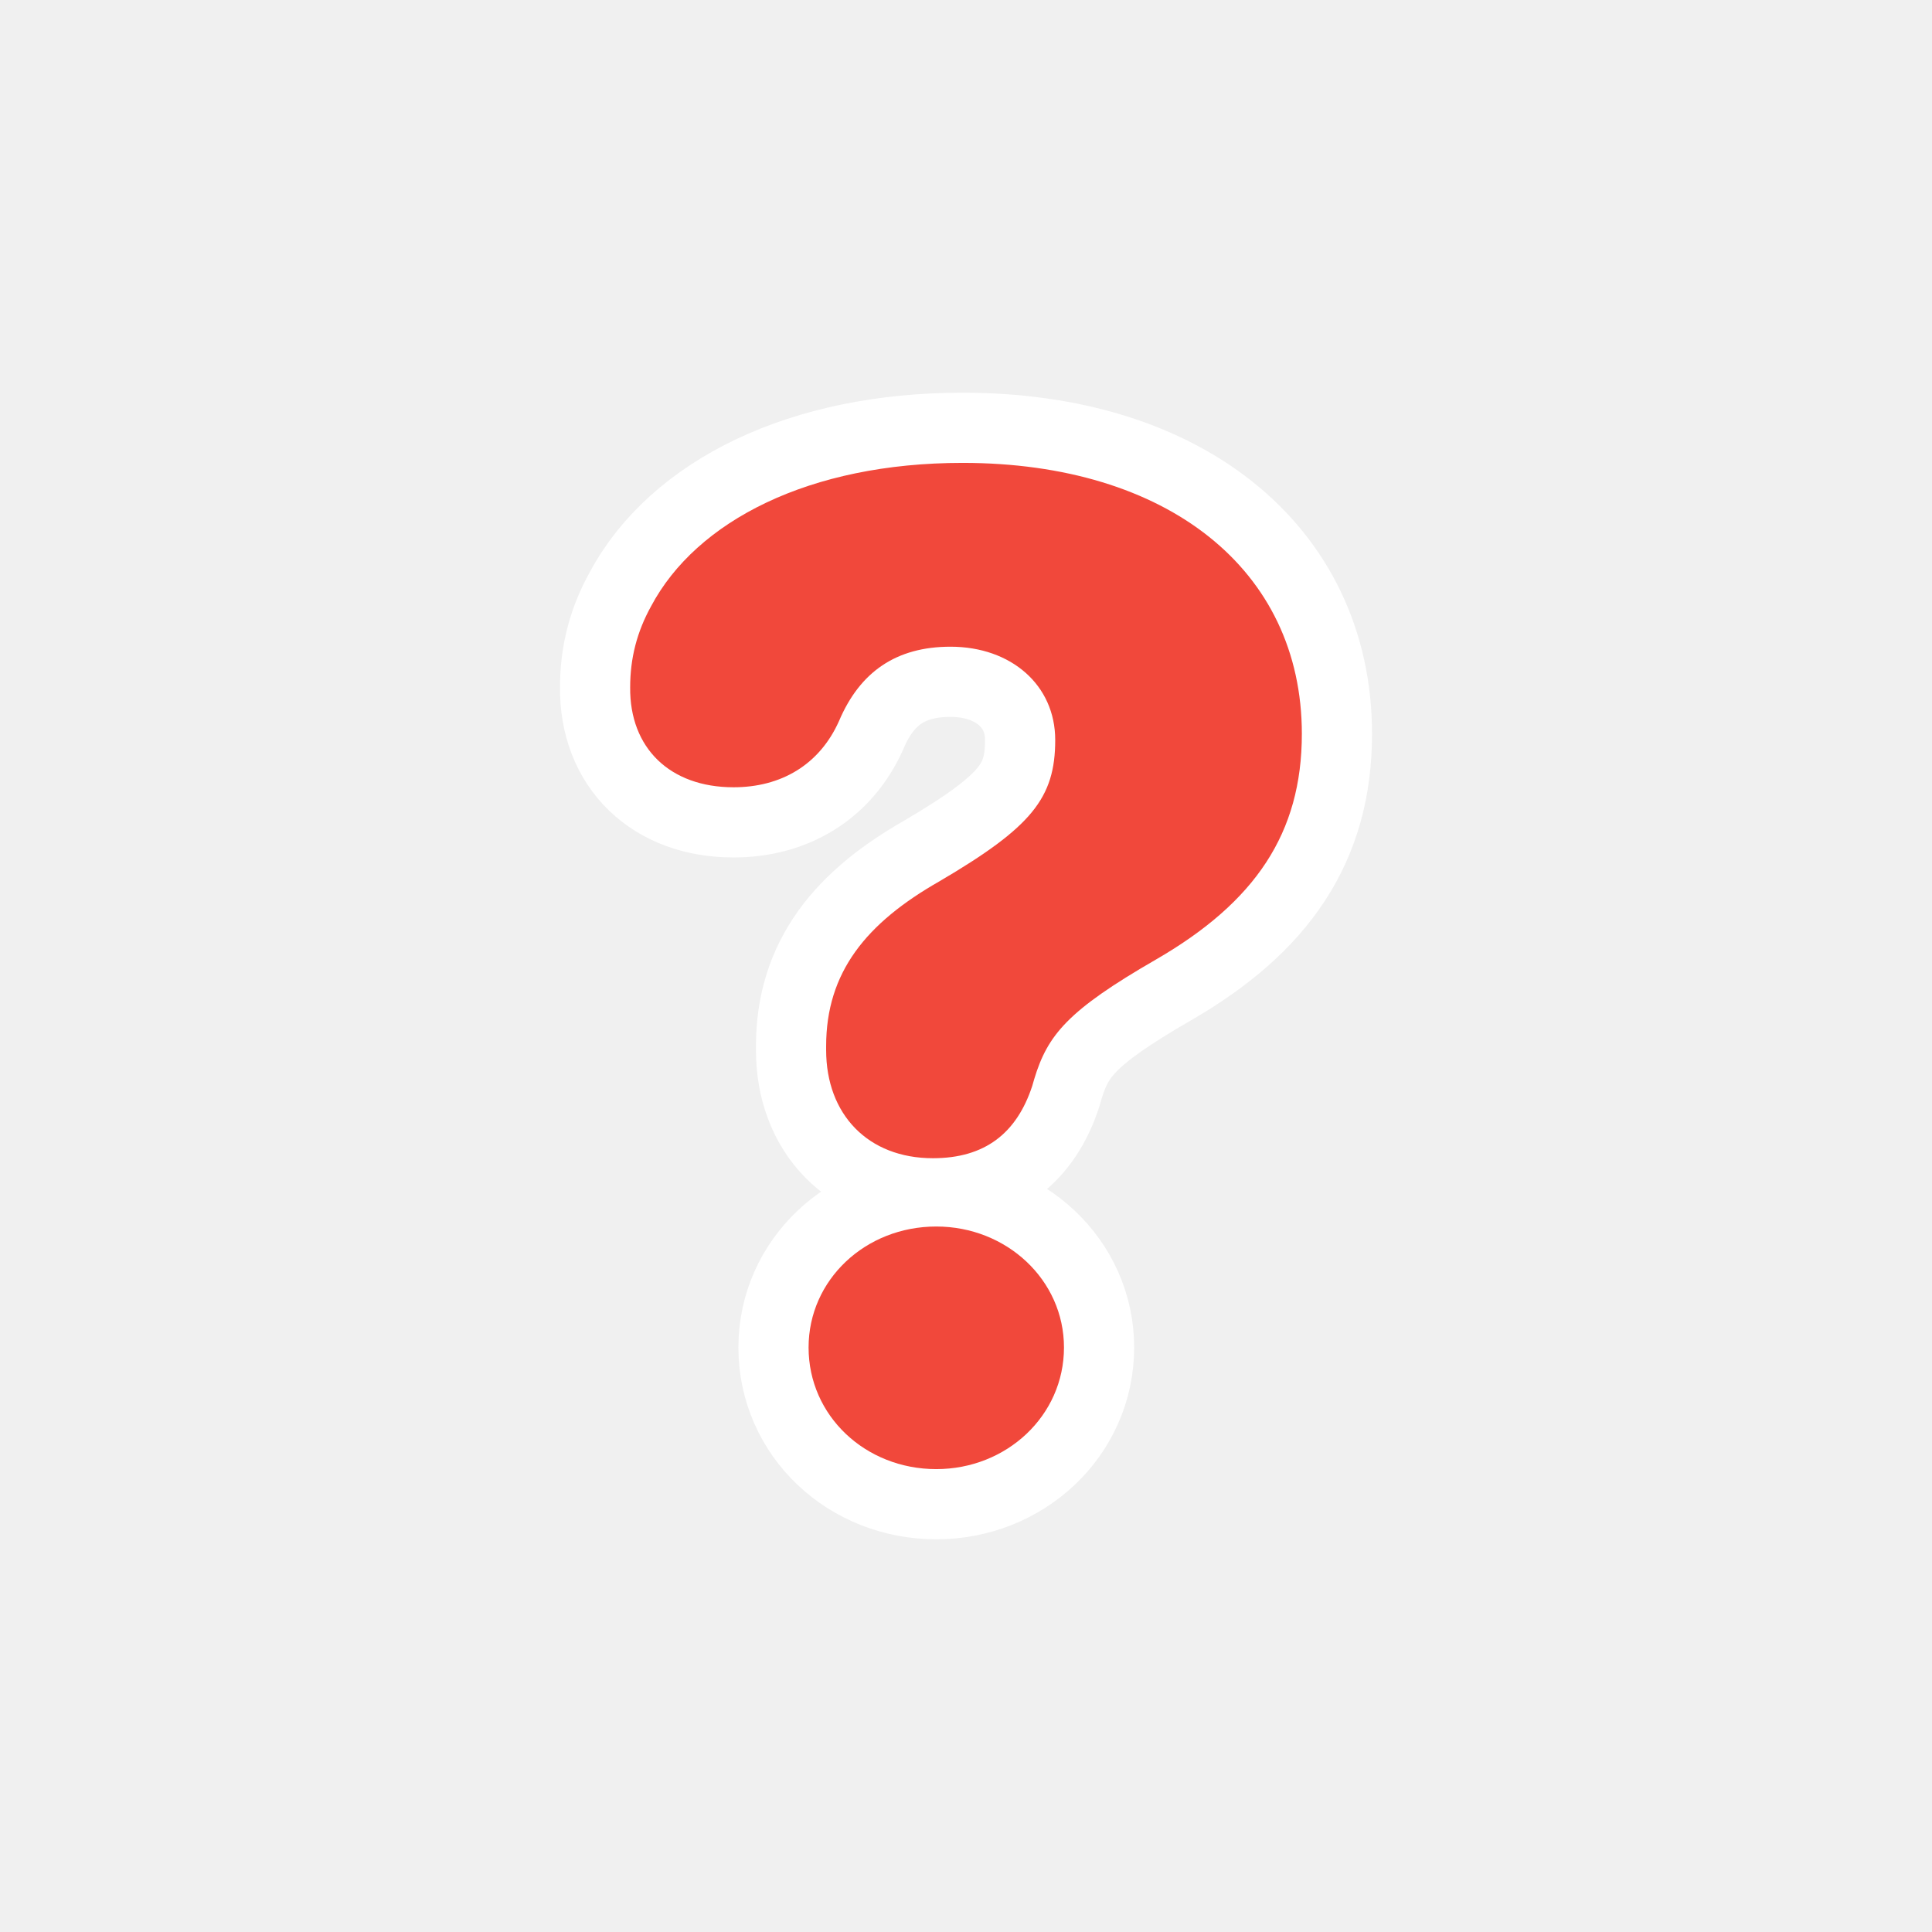
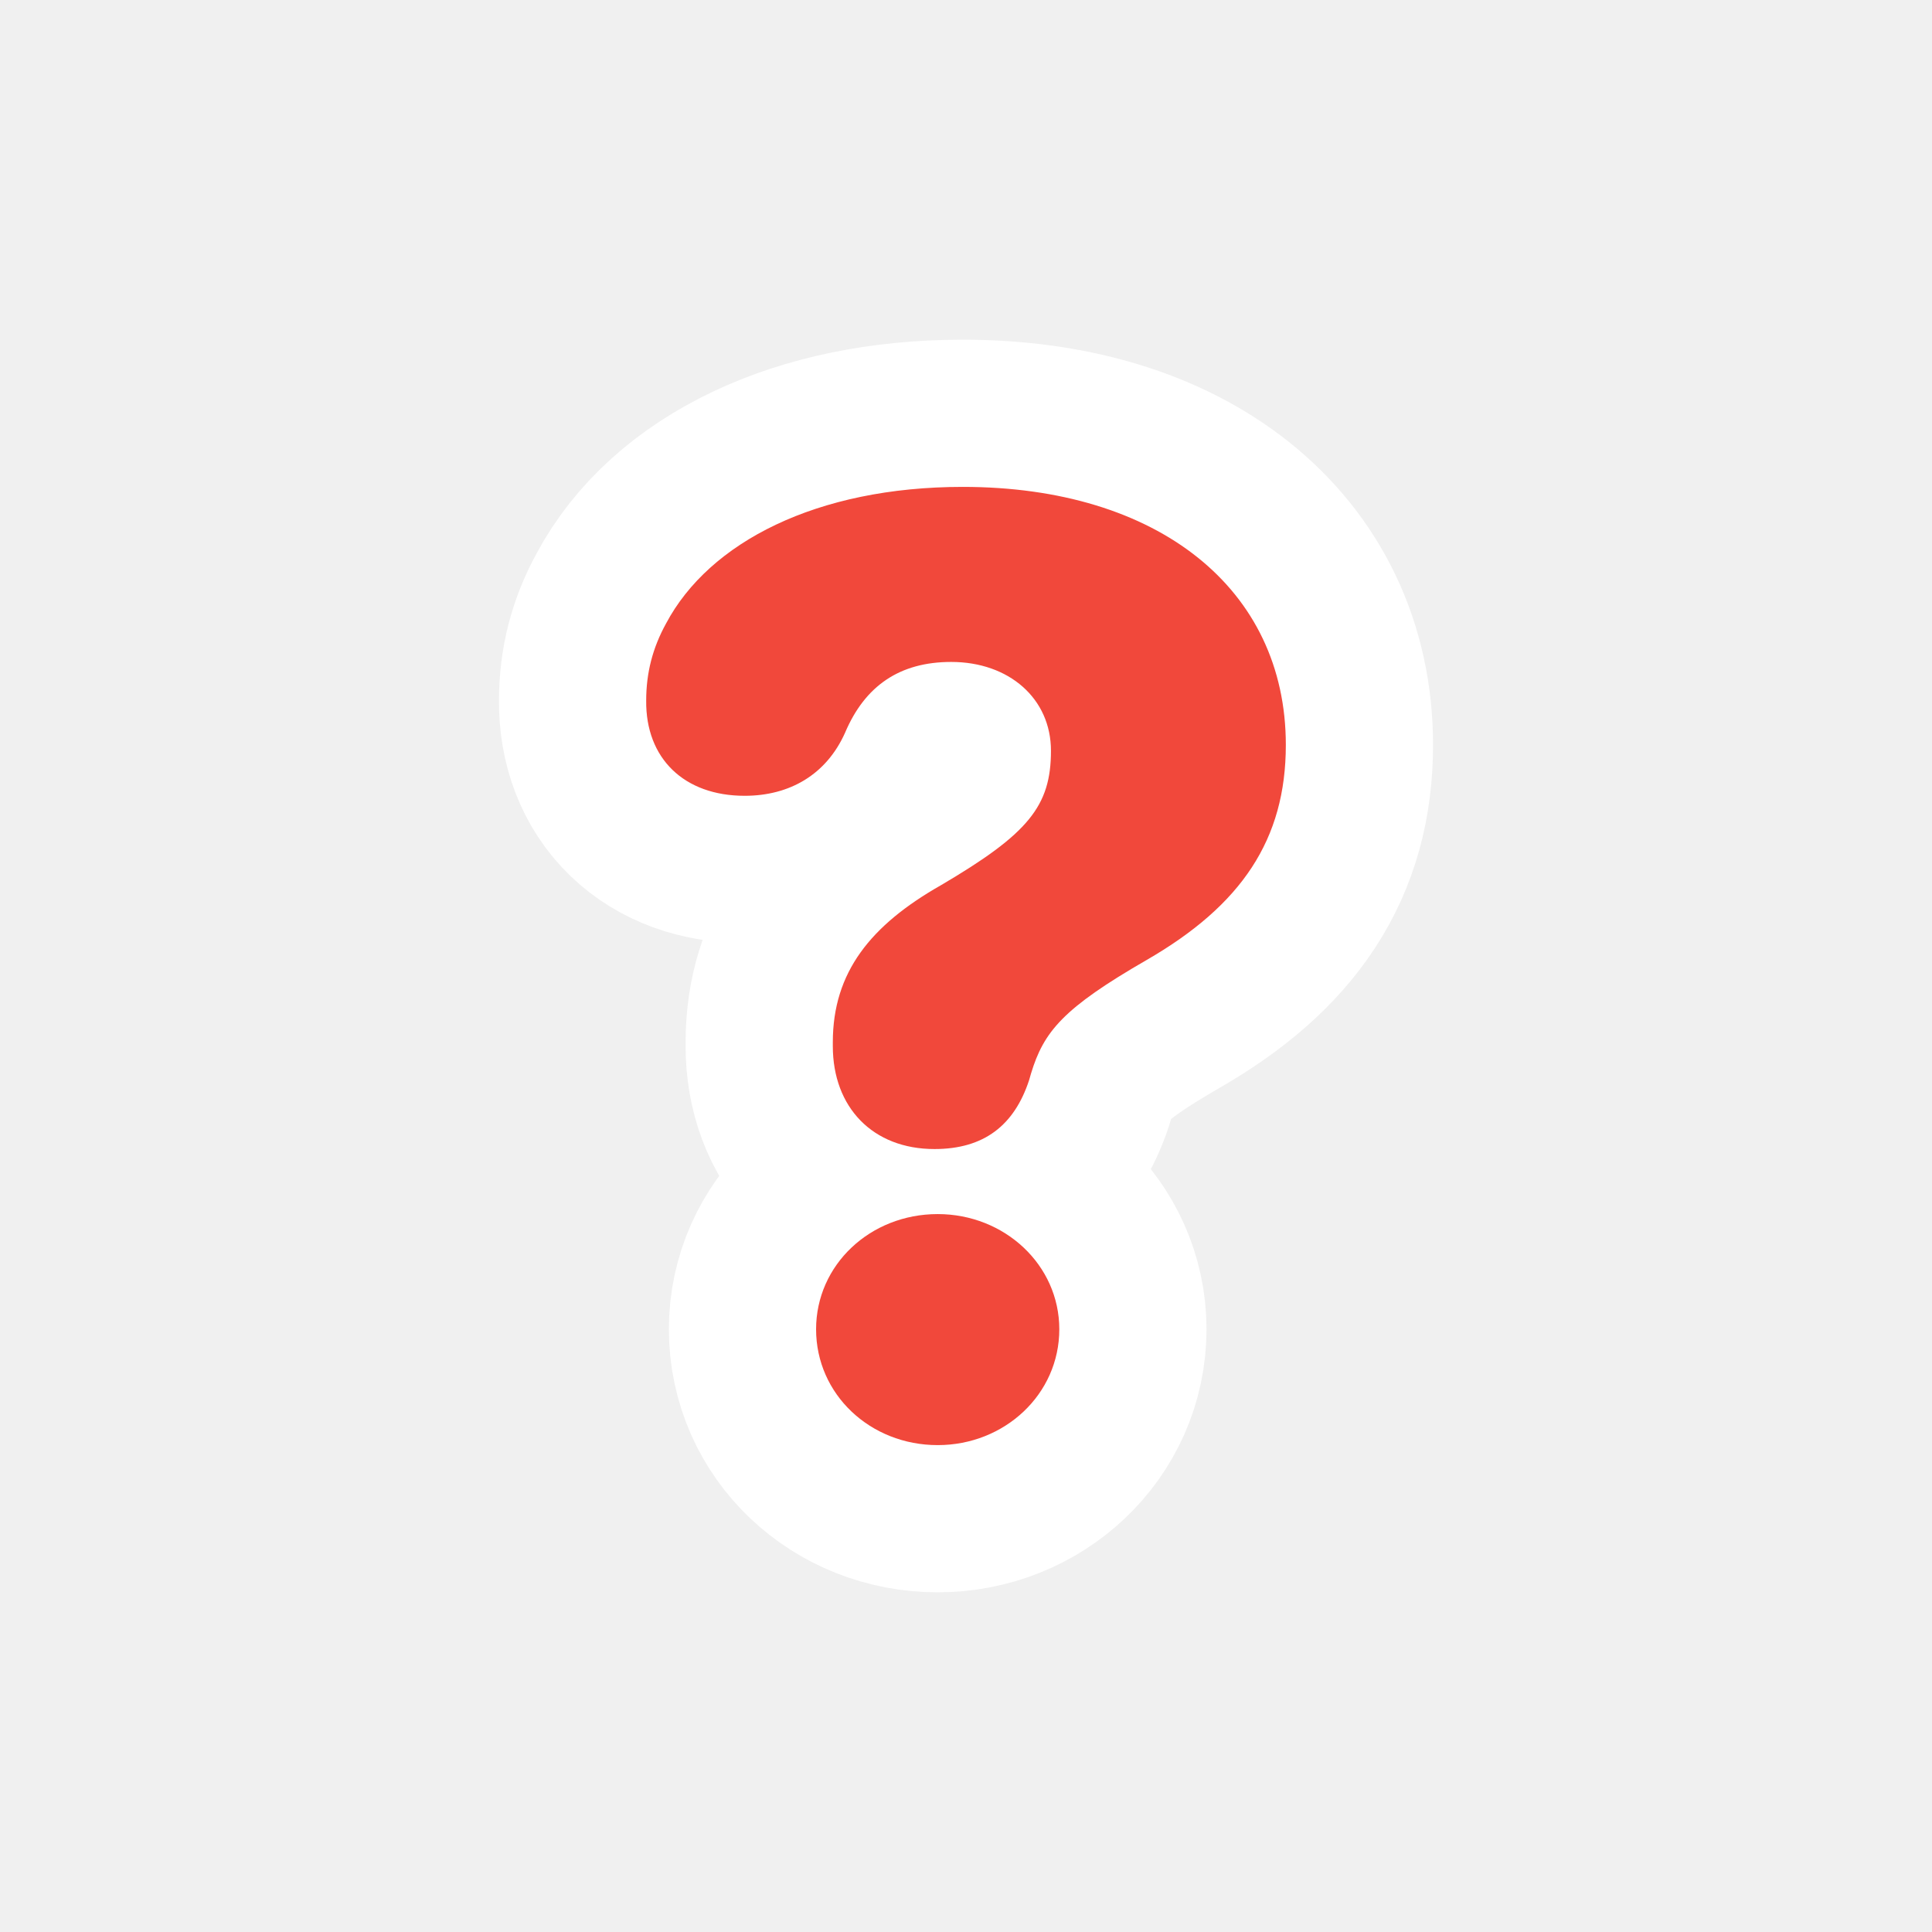
- <svg xmlns="http://www.w3.org/2000/svg" viewBox="-6.12 -6.12 84.24 84.24">
-   <path d="M29.902,39.668v-0.177c0-3.211,1.738-5.362,4.949-7.189c4.008-2.357,5.039-3.624,5.039-6.158 c0-2.386-1.916-4.066-4.566-4.066c-2.357,0-3.949,1.09-4.861,3.241c-0.855,1.915-2.535,2.888-4.598,2.888 c-2.77,0-4.537-1.709-4.508-4.361c0-1.267,0.295-2.417,0.914-3.536c1.973-3.712,6.895-6.247,13.582-6.247 c8.928,0,14.791,4.656,14.791,11.815c0,4.332-2.031,7.337-6.363,9.841c-3.841,2.215-4.721,3.283-5.305,5.208 c-0.03,0.098-0.059,0.198-0.087,0.301c-0.678,2.063-2.062,3.153-4.33,3.153C31.728,44.383,29.902,42.468,29.902,39.668z M29.136,52.633c0-2.946,2.475-5.274,5.568-5.274c3.064,0,5.568,2.328,5.568,5.274c0,2.976-2.504,5.304-5.568,5.304 C31.611,57.937,29.136,55.609,29.136,52.633z" fill="#F1483B" stroke="#ffffff" stroke-width="6.12" stroke-linejoin="round" stroke-linecap="round" paint-order="stroke" />
+ <svg xmlns="http://www.w3.org/2000/svg" viewBox="-8.23 -8.23 88.46 88.46">
+   <path d="M29.902,39.668v-0.177c0-3.211,1.738-5.362,4.949-7.189c4.008-2.357,5.039-3.624,5.039-6.158 c0-2.386-1.916-4.066-4.566-4.066c-2.357,0-3.949,1.09-4.861,3.241c-0.855,1.915-2.535,2.888-4.598,2.888 c-2.77,0-4.537-1.709-4.508-4.361c0-1.267,0.295-2.417,0.914-3.536c1.973-3.712,6.895-6.247,13.582-6.247 c8.928,0,14.791,4.656,14.791,11.815c0,4.332-2.031,7.337-6.363,9.841c-3.841,2.215-4.721,3.283-5.305,5.208 c-0.03,0.098-0.059,0.198-0.087,0.301c-0.678,2.063-2.062,3.153-4.33,3.153C31.728,44.383,29.902,42.468,29.902,39.668z M29.136,52.633c0-2.946,2.475-5.274,5.568-5.274c3.064,0,5.568,2.328,5.568,5.274c0,2.976-2.504,5.304-5.568,5.304 C31.611,57.937,29.136,55.609,29.136,52.633z" fill="#F1483B" stroke="#ffffff" stroke-width="13.48" stroke-linejoin="round" stroke-linecap="round" paint-order="stroke" />
</svg>
